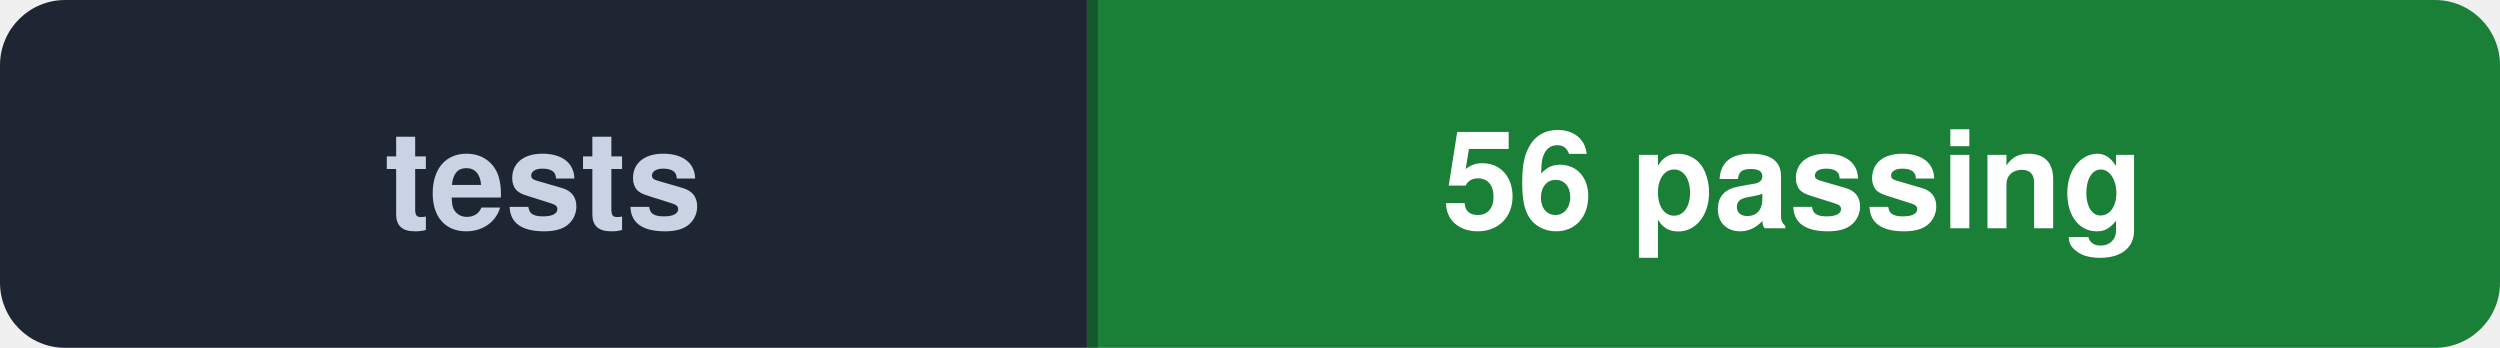
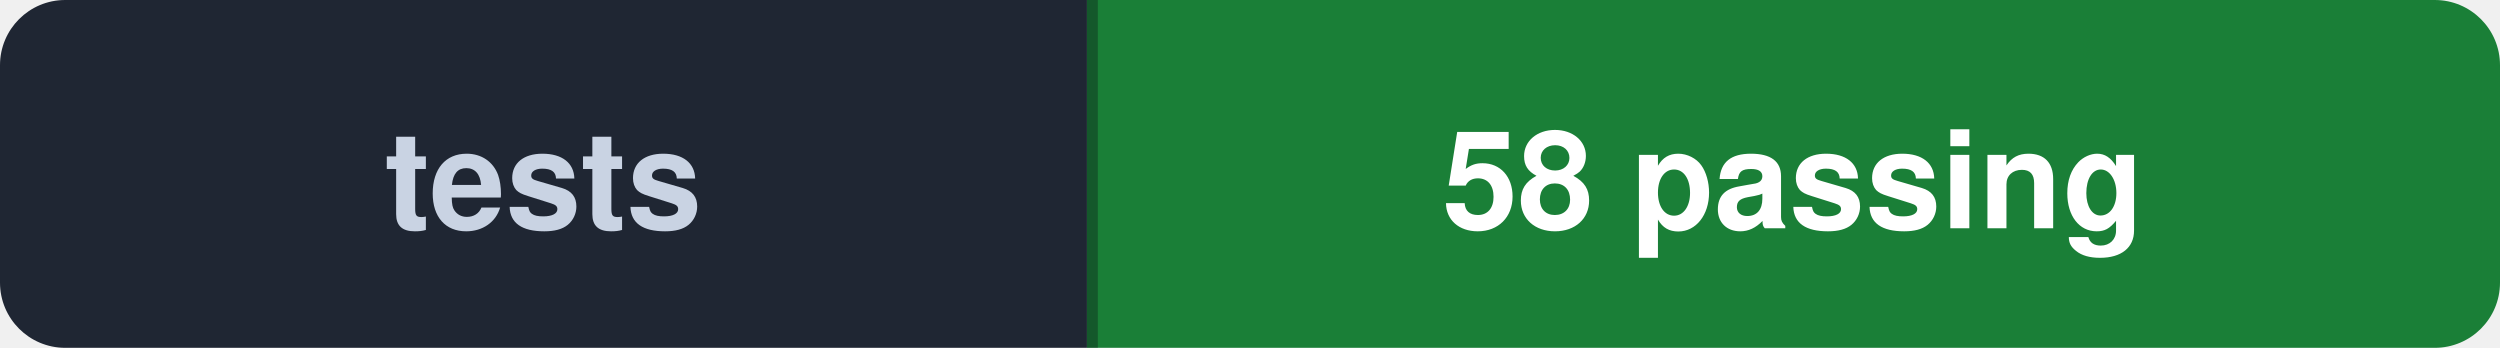
- <svg xmlns="http://www.w3.org/2000/svg" width="230" height="32" viewBox="0 0 230 32" role="img" aria-label="tests: 56 passing">
+ <svg xmlns="http://www.w3.org/2000/svg" width="230" height="32" viewBox="0 0 230 32" role="img" aria-label="tests: 58 passing">
  <defs>
    <clipPath id="r">
      <rect width="230" height="32" rx="6" />
    </clipPath>
  </defs>
  <g clip-path="url(#r)" font-family="-apple-system, BlinkMacSystemFont, 'Segoe UI', Helvetica, Arial, sans-serif" font-size="12.5" font-weight="600" text-anchor="middle">
    <rect width="100" height="32" fill="#1f2633" />
    <rect x="100" width="130" height="32" fill="#1a7f37" />
    <rect x="100" width="1" height="32" fill="#0b0f16" fill-opacity="0.35" />
    <text x="50" y="21" fill="#c9d3e3">tests</text>
-     <text x="165" y="21" fill="#ffffff">56 passing</text>
+     <text x="165" y="21" fill="#ffffff">58 passing</text>
  </g>
</svg>
